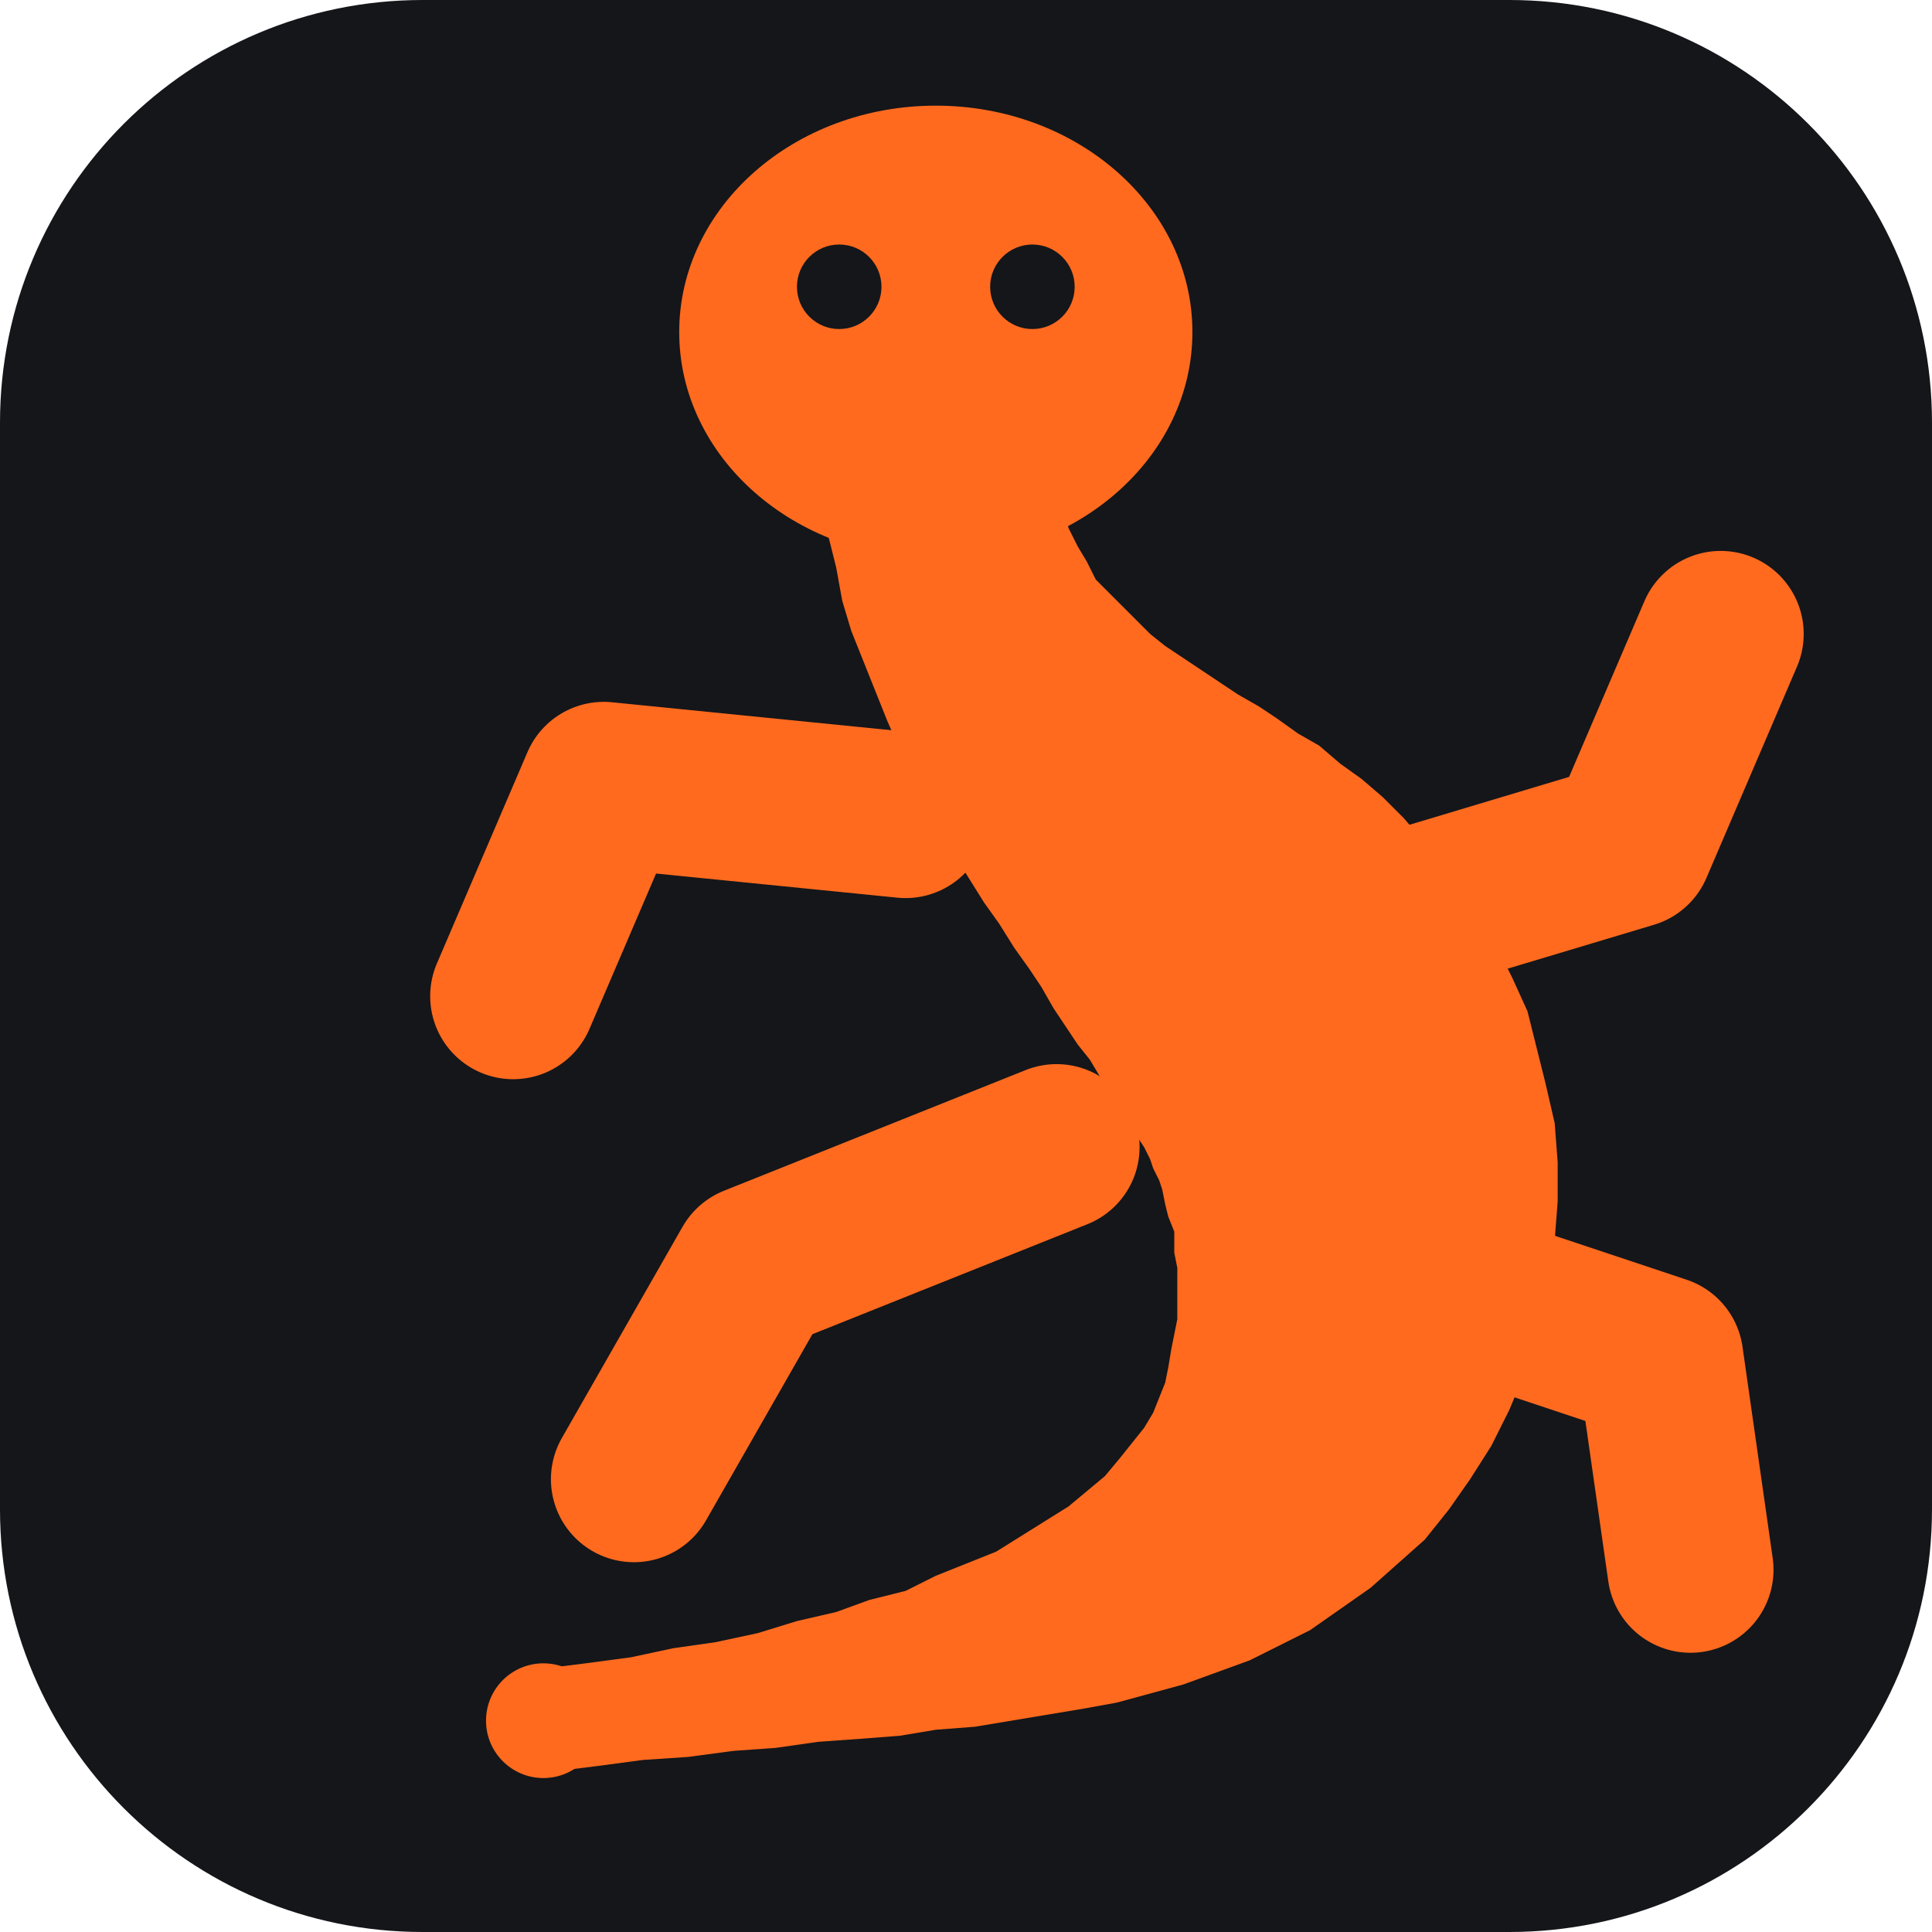
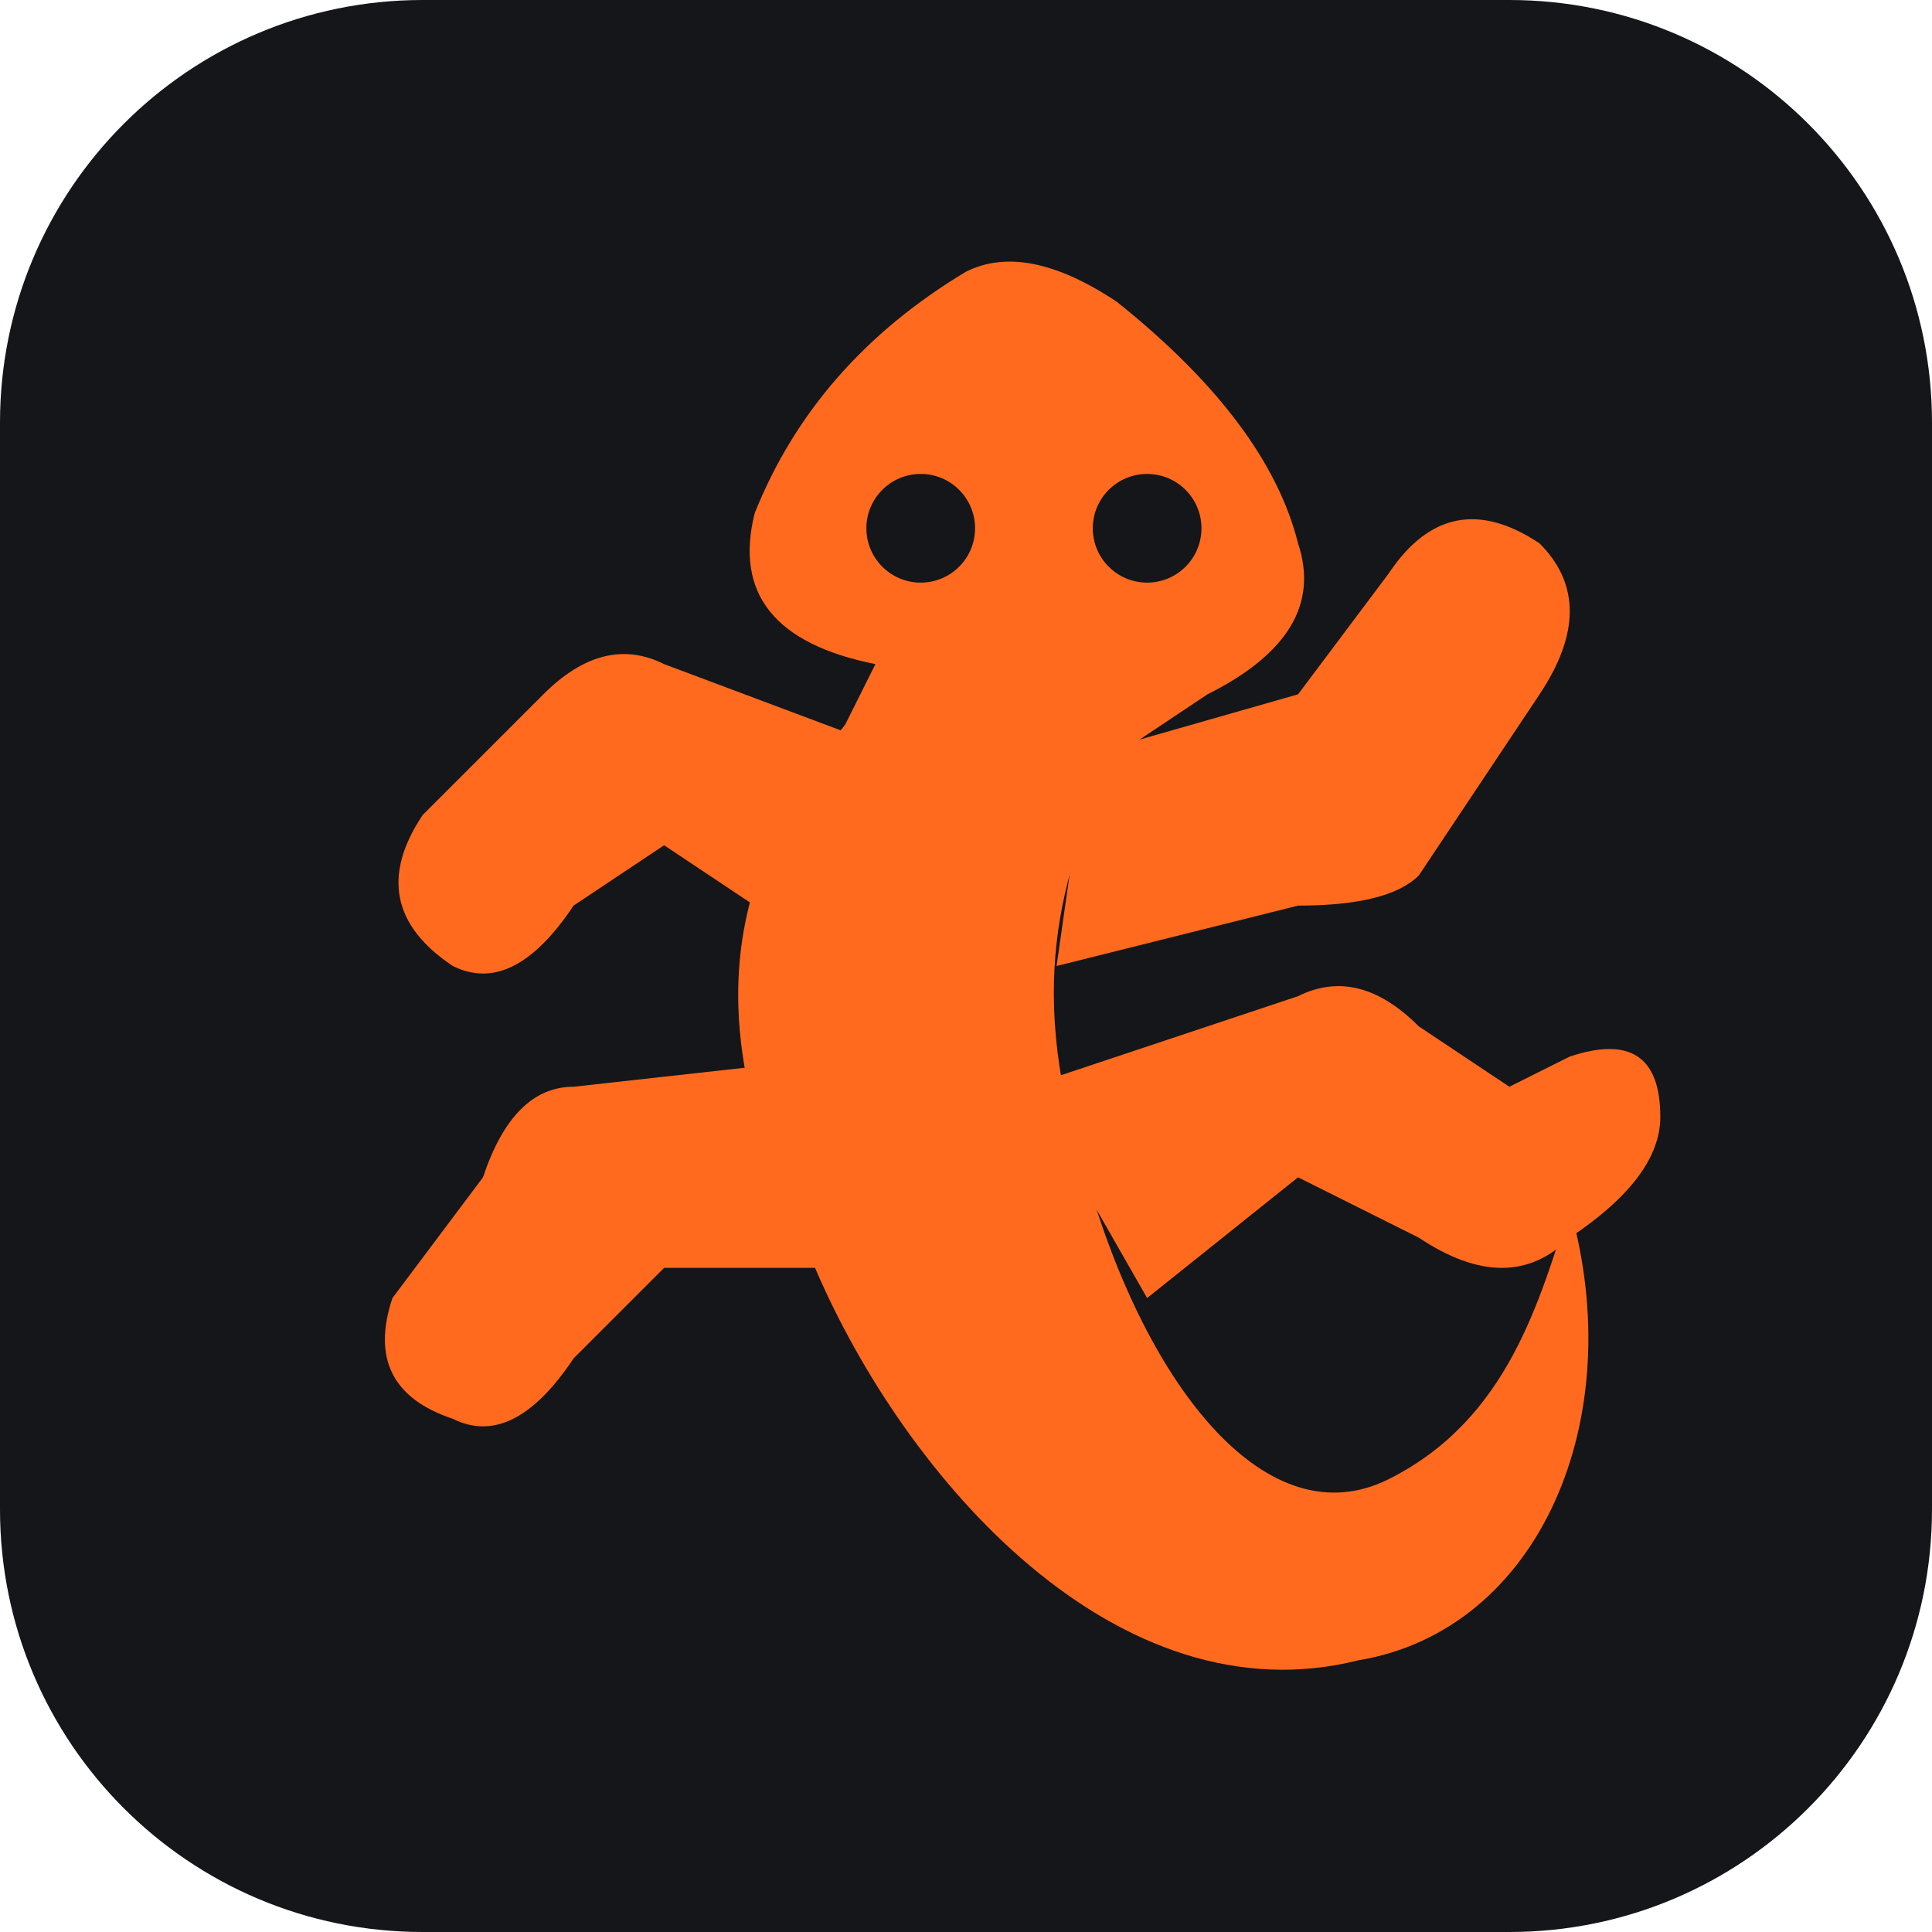
- <svg xmlns="http://www.w3.org/2000/svg" viewBox="0 0 64 64" width="64" height="64">
+ <svg xmlns="http://www.w3.org/2000/svg" viewBox="0 0 64 64" width="64" height="64" role="img" aria-labelledby="title">
  <rect width="64" height="64" rx="14" fill="#14161a" />
-   <path d="M30 27 L20 26 L17 33 M44 31 L54 28 L57 21 M46 42 L55 45 L56 52 M35 38 L25 42 L21 49" fill="none" stroke="#ff6a1f" stroke-width="5.5" stroke-linecap="round" stroke-linejoin="round" />
-   <path d="M27.1 14.1 L27.1 15.3 L27.2 16.5 L27.4 17.6 L27.7 18.8 L27.9 19.9 L28.2 20.9 L28.6 21.9 L29.0 22.9 L29.4 23.9 L29.8 24.8 L30.2 25.8 L30.7 26.6 L31.2 27.5 L31.6 28.3 L32.1 29.1 L32.6 29.9 L33.1 30.6 L33.6 31.4 L34.1 32.1 L34.5 32.7 L34.9 33.4 L35.3 34.0 L35.7 34.6 L36.1 35.1 L36.4 35.6 L36.7 36.1 L37.0 36.5 L37.3 36.9 L37.5 37.3 L37.7 37.7 L37.9 38.0 L38.1 38.4 L38.2 38.7 L38.4 39.1 L38.5 39.4 L38.6 39.9 L38.7 40.3 L38.9 40.8 L38.9 41.5 L39.0 42.0 L39.0 42.5 L39.0 43.1 L39.0 43.7 L38.9 44.2 L38.8 44.7 L38.7 45.3 L38.6 45.8 L38.4 46.3 L38.2 46.8 L37.9 47.3 L37.5 47.8 L37.1 48.3 L36.6 48.9 L36.0 49.4 L35.4 49.9 L34.6 50.4 L33.8 50.9 L33.0 51.4 L32.0 51.8 L31.0 52.2 L30.0 52.7 L28.8 53.0 L27.7 53.4 L26.4 53.7 L25.1 54.1 L23.7 54.4 L22.3 54.6 L20.9 54.9 L19.4 55.1 L17.8 55.3 L18.2 58.7 L19.8 58.5 L21.3 58.3 L22.8 58.2 L24.3 58.0 L25.7 57.9 L27.1 57.7 L28.5 57.6 L29.8 57.5 L31.0 57.3 L32.3 57.2 L33.5 57.0 L34.7 56.8 L35.9 56.6 L37.0 56.4 L38.1 56.1 L39.2 55.8 L40.3 55.4 L41.4 55.0 L42.4 54.5 L43.4 54.0 L44.4 53.3 L45.4 52.6 L46.3 51.8 L47.2 51.0 L48.0 50.0 L48.7 49.0 L49.4 47.9 L50.0 46.7 L50.5 45.5 L51.0 44.0 L51.3 42.5 L51.5 41.1 L51.6 39.8 L51.6 38.5 L51.5 37.2 L51.2 35.9 L50.9 34.7 L50.6 33.5 L50.1 32.4 L49.6 31.4 L49.0 30.4 L48.4 29.5 L47.8 28.6 L47.1 27.8 L46.5 27.1 L45.8 26.4 L45.1 25.8 L44.4 25.3 L43.7 24.7 L43.0 24.3 L42.3 23.8 L41.7 23.4 L41.0 23.0 L40.4 22.6 L39.8 22.2 L39.2 21.8 L38.6 21.4 L38.1 21.0 L37.6 20.5 L37.2 20.1 L36.7 19.6 L36.3 19.2 L36.0 18.6 L35.7 18.1 L35.4 17.5 L35.2 16.9 L35.1 16.2 L35.0 15.5 L34.9 14.8 L34.9 13.9Z" fill="#ff6a1f" />
-   <ellipse cx="31" cy="11" rx="8.5" ry="7.5" fill="#ff6a1f" />
-   <circle cx="18" cy="57" r="1.9" fill="#ff6a1f" />
-   <circle cx="27.8" cy="9.5" r="1.4" fill="#14161a" />
-   <circle cx="34.2" cy="9.5" r="1.4" fill="#14161a" />
+   <g fill="#ff6a1f">
+     <path d="M30 25              L22 22 Q20 21 18 23              L14 27 Q12 30 15 32              Q17 33 19 30 L22 28              L28 32 Z" />
+     <path d="M36 25              L43 23 L46 19              Q48 16 51 18 Q53 20 51 23              L47 29 Q46 30 43 30              L35 32 Z" />
+     <path d="M28 35              L19 36 Q17 36 16 39              L13 43 Q12 46 15 47              Q17 48 19 45 L22 42              L32 42 Z" />
+     <path d="M34 36              L43 33 Q45 32 47 34              L50 36 L52 35              Q55 34 55 37 Q55 39 52 41              Q50 43 47 41 L43 39              L38 43 Z" />
+     <path d="M32 9              Q34 8 37 10              Q42 14 43 18              Q44 21 40 23              L37 25              C35 29 34 33 36 39              C38 46 42 51 46 49              C50 47 51 43 52 40              C54 47 51 54 45 55              C37 57 30 49 27 42              C23 34 24 29 28 24              L29 22              Q24 21 25 17              Q27 12 32 9 Z" />
+   </g>
+   <g fill="#14161a">
+     <circle cx="30.5" cy="17.5" r="1.8" />
+     <circle cx="38" cy="17.5" r="1.8" />
+   </g>
</svg>
